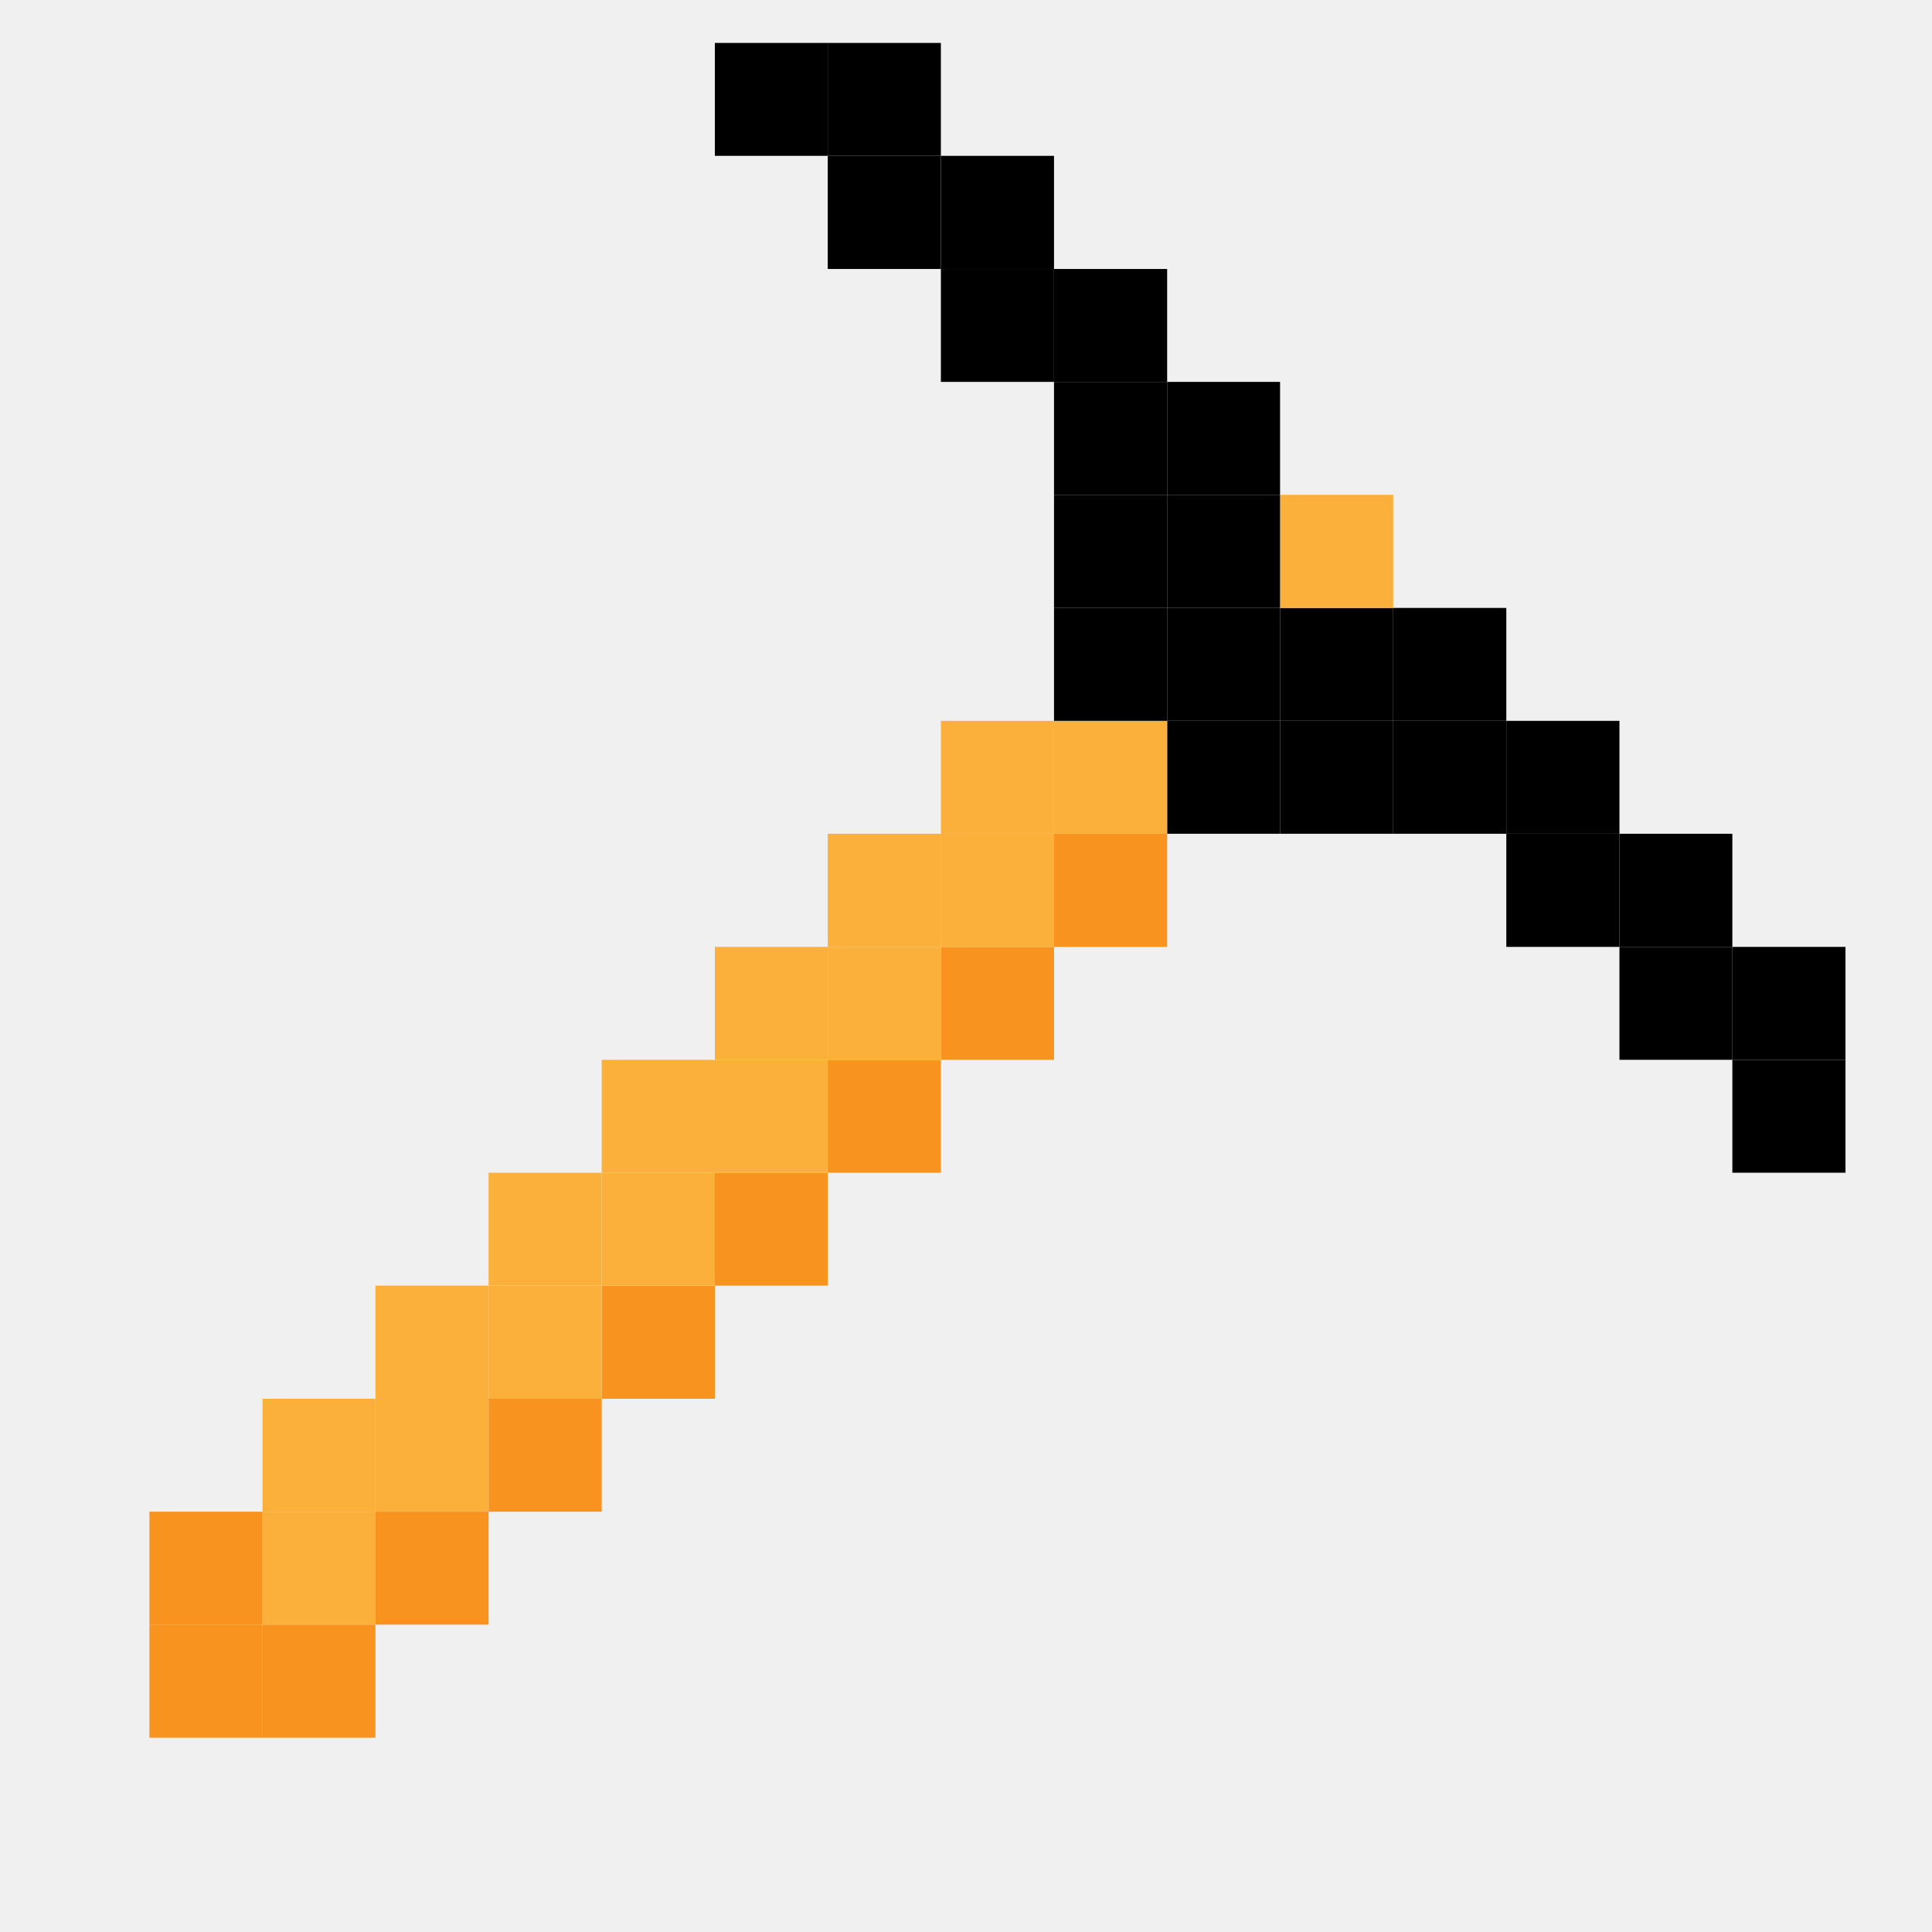
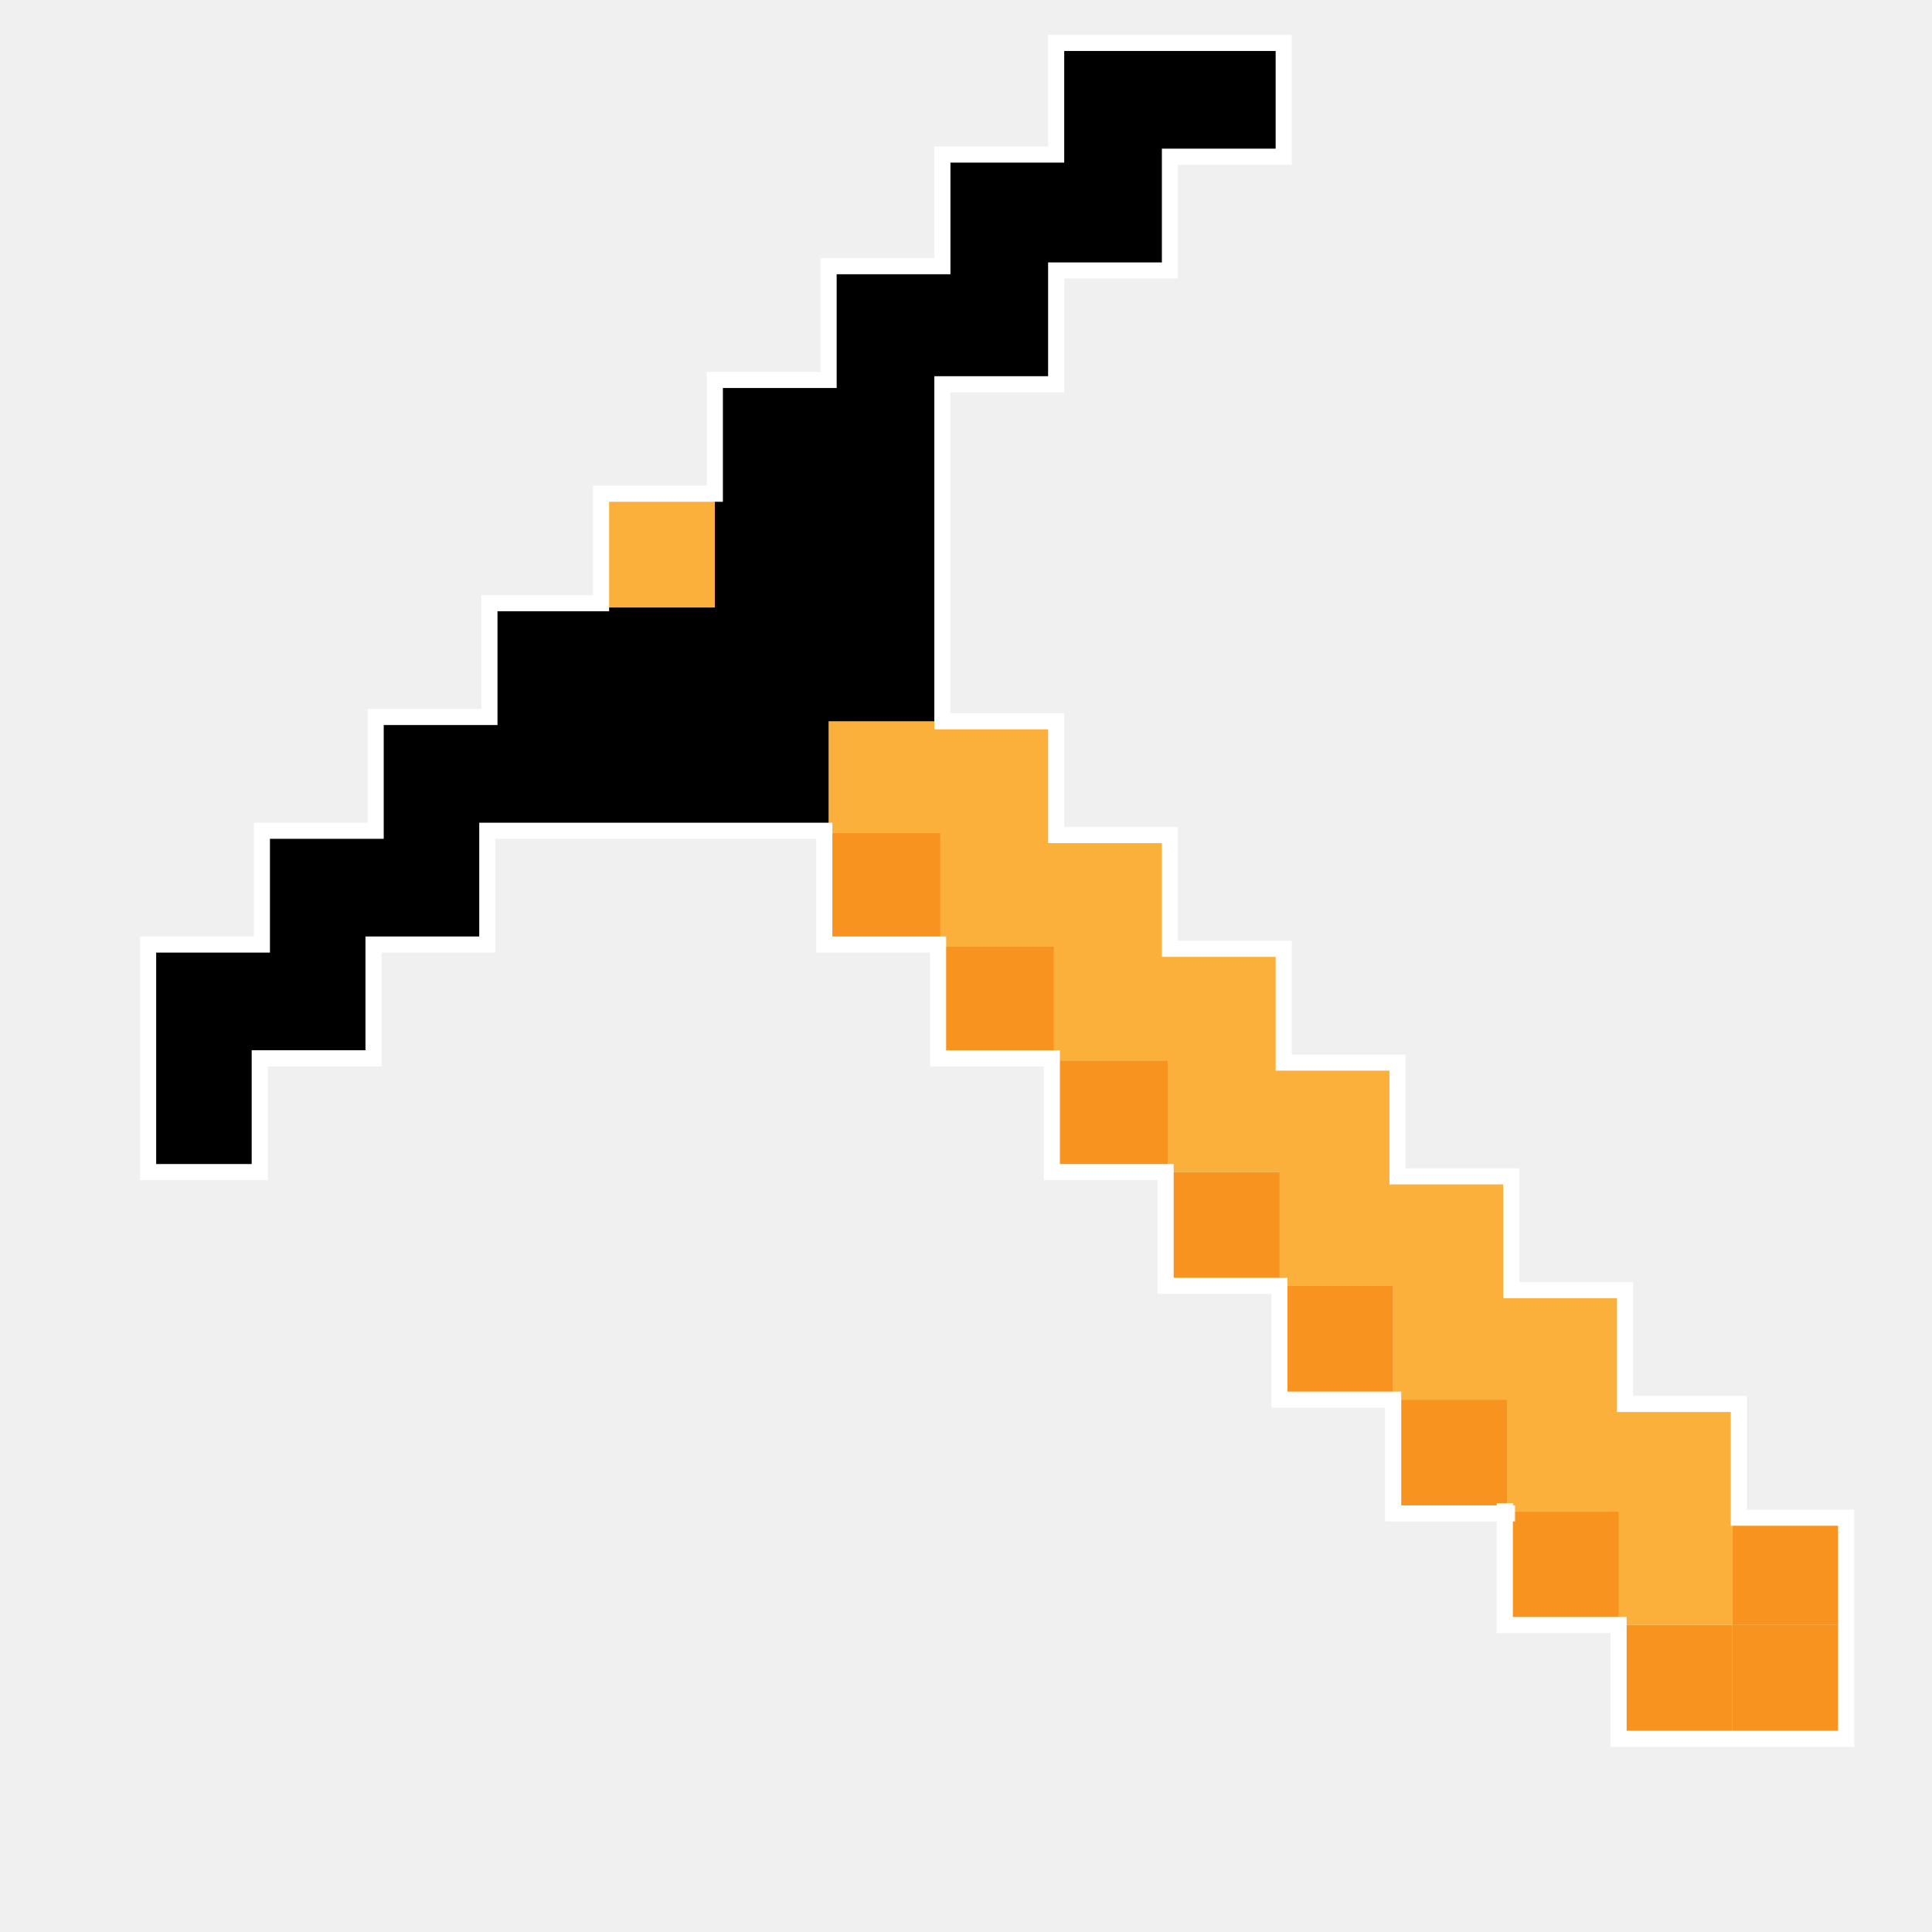
- <svg xmlns="http://www.w3.org/2000/svg" id="레이어_1" data-name="레이어 1" viewBox="0 0 90 90">
-   <defs>
-     <style>.cls-1{fill:#f7931e;}.cls-2{fill:#fbb03b;}</style>
-   </defs>
-   <rect class="cls-1" x="6.96" y="75.68" width="5.27" height="5.27" />
-   <rect class="cls-1" x="6.96" y="70.42" width="5.27" height="5.26" />
-   <rect x="80.7" y="49.37" width="5.27" height="5.26" />
-   <rect x="80.7" y="44.11" width="5.27" height="5.26" />
-   <rect x="75.44" y="44.11" width="5.26" height="5.26" />
-   <rect x="75.44" y="38.84" width="5.26" height="5.27" />
-   <rect x="70.17" y="38.84" width="5.27" height="5.27" />
-   <rect x="70.17" y="33.58" width="5.27" height="5.26" />
-   <rect x="64.9" y="33.58" width="5.27" height="5.26" />
-   <rect x="64.9" y="28.32" width="5.27" height="5.26" />
-   <rect x="59.63" y="33.58" width="5.27" height="5.26" />
-   <rect x="59.63" y="28.32" width="5.27" height="5.26" />
-   <rect class="cls-2" x="59.63" y="23.05" width="5.27" height="5.27" />
-   <rect x="54.37" y="33.58" width="5.26" height="5.26" />
-   <rect x="54.37" y="28.32" width="5.26" height="5.26" />
-   <rect x="54.37" y="23.05" width="5.26" height="5.27" />
-   <rect x="54.37" y="17.79" width="5.26" height="5.26" />
-   <rect class="cls-1" x="49.1" y="38.84" width="5.27" height="5.27" />
-   <rect class="cls-2" x="49.1" y="33.58" width="5.27" height="5.26" />
-   <rect x="49.1" y="28.32" width="5.27" height="5.26" />
-   <rect x="49.1" y="23.05" width="5.27" height="5.27" />
-   <rect x="49.1" y="17.79" width="5.27" height="5.26" />
-   <rect x="49.1" y="12.53" width="5.27" height="5.26" />
-   <rect class="cls-1" x="43.83" y="44.11" width="5.27" height="5.26" />
-   <rect class="cls-2" x="43.83" y="38.84" width="5.27" height="5.27" />
-   <rect class="cls-2" x="43.83" y="33.58" width="5.27" height="5.26" />
-   <rect x="43.83" y="12.53" width="5.27" height="5.26" />
-   <rect x="43.83" y="7.26" width="5.27" height="5.27" />
-   <rect class="cls-1" x="38.56" y="49.37" width="5.27" height="5.26" />
-   <rect class="cls-2" x="38.56" y="44.11" width="5.27" height="5.26" />
-   <rect class="cls-2" x="38.56" y="38.84" width="5.27" height="5.27" />
-   <rect x="38.56" y="7.26" width="5.27" height="5.27" />
-   <rect x="38.56" y="2" width="5.27" height="5.26" />
-   <rect class="cls-1" x="33.3" y="54.63" width="5.26" height="5.26" />
-   <rect class="cls-2" x="33.3" y="49.37" width="5.26" height="5.26" />
-   <rect class="cls-2" x="33.3" y="44.11" width="5.26" height="5.26" />
-   <rect x="33.3" y="2" width="5.26" height="5.26" />
-   <rect class="cls-1" x="28.03" y="59.89" width="5.27" height="5.27" />
-   <rect class="cls-2" x="28.03" y="54.63" width="5.27" height="5.26" />
-   <rect class="cls-2" x="28.03" y="49.37" width="5.27" height="5.26" />
-   <rect class="cls-1" x="22.76" y="65.16" width="5.27" height="5.26" />
-   <rect class="cls-2" x="22.76" y="59.89" width="5.27" height="5.27" />
-   <rect class="cls-2" x="22.76" y="54.63" width="5.27" height="5.26" />
-   <rect class="cls-1" x="17.49" y="70.42" width="5.27" height="5.26" />
-   <rect class="cls-2" x="17.49" y="65.16" width="5.27" height="5.26" />
-   <rect class="cls-2" x="17.49" y="59.89" width="5.27" height="5.27" />
-   <rect class="cls-1" x="12.23" y="75.68" width="5.26" height="5.27" />
-   <rect class="cls-2" x="12.23" y="70.42" width="5.26" height="5.26" />
-   <rect class="cls-2" x="12.23" y="65.16" width="5.26" height="5.26" />
+ <svg xmlns="http://www.w3.org/2000/svg" version="1.1" id="레이어_1" x="0px" y="0px" viewBox="0 0 90 90" style="enable-background:new 0 0 90 90;" xml:space="preserve">
+   <style type="text/css">
+ 	.st0{fill:#F7931E;}
+ 	.st1{fill:#FBB03B;}
+ 	.st2{fill:none;stroke:#FFFFFF;stroke-width:0.75;stroke-linecap:square;stroke-miterlimit:10;}
+ 	.st3{fill:none;stroke:#000000;stroke-linecap:square;stroke-miterlimit:10;}
+ </style>
+   <g id="XMLID_1_">
+     <g>
+       <rect x="80.7" y="75.7" class="st0" width="5.3" height="5.3" />
+       <rect x="80.7" y="70.4" class="st0" width="5.3" height="5.3" />
+       <rect x="75.4" y="75.7" class="st0" width="5.3" height="5.3" />
+       <rect x="70.2" y="70.4" class="st0" width="5.3" height="5.3" />
+       <rect x="64.9" y="65.2" class="st0" width="5.3" height="5.3" />
+       <rect x="59.6" y="59.9" class="st0" width="5.3" height="5.3" />
+       <rect x="54.4" y="54.6" class="st0" width="5.3" height="5.3" />
+       <rect x="49.1" y="49.4" class="st0" width="5.3" height="5.3" />
+       <rect x="43.8" y="44.1" class="st0" width="5.3" height="5.3" />
+       <rect x="38.6" y="38.8" class="st0" width="5.3" height="5.3" />
+       <polygon class="st1" points="75.4,65.2 75.4,59.9 70.2,59.9 70.2,54.6 64.9,54.6 64.9,49.4 59.6,49.4 59.6,44.1 54.4,44.1     54.4,38.8 49.1,38.8 49.1,33.6 43.8,33.6 38.6,33.6 38.6,38.8 43.8,38.8 43.8,44.1 49.1,44.1 49.1,49.4 54.4,49.4 54.4,54.6     59.6,54.6 59.6,59.9 64.9,59.9 64.9,65.2 70.2,65.2 70.2,70.4 75.4,70.4 75.4,75.7 80.7,75.7 80.7,70.4 80.7,65.2   " />
+       <rect x="28" y="23" class="st1" width="5.3" height="5.3" />
+       <polygon points="54.4,2 49.1,2 49.1,7.3 43.8,7.3 43.8,12.5 38.6,12.5 38.6,17.8 33.3,17.8 33.3,23 33.3,28.3 28,28.3 22.8,28.3     22.8,33.6 17.5,33.6 17.5,38.8 12.2,38.8 12.2,44.1 7,44.1 7,49.4 7,54.6 12.2,54.6 12.2,49.4 17.5,49.4 17.5,44.1 22.8,44.1     22.8,38.8 28,38.8 33.3,38.8 38.6,38.8 38.6,33.6 43.8,33.6 43.8,28.3 43.8,23 43.8,17.8 49.1,17.8 49.1,12.5 54.4,12.5 54.4,7.3     59.6,7.3 59.6,2   " />
+     </g>
+   </g>
+   <path class="st2" d="M64.9,65.2L64.9,65.2l-5.3,0v-5.3h-5.3v-5.3h-5.3v-5.3h-5.3v-5.3h-5.3v-5.3h-5.3H28h-5.3v5.3h-5.3v5.3h-5.3v5.3  H6.9v-5.3v-5.3h5.3v-5.3h5.3v-5.3h5.3v-5.3H28V23h5.3v-5.3h5.3v-5.3h5.3V7.2h5.3V2h5.3h5.3v5.3h-5.3v5.3h-5.3v5.3h-5.3V23v5.3v5.3  h5.3v5.3h5.3v5.3h5.3v5.3h5.3v5.3h5.3v5.3h5.3v5.3h5.3v5.3v0H86v5.3V81h-5.3h-5.3v-5.3h-5.3v-5.3 M64.9,65.2v5.3h5.3v0" />
+   <path class="st3" d="M-13.5,108.4" />
</svg>
